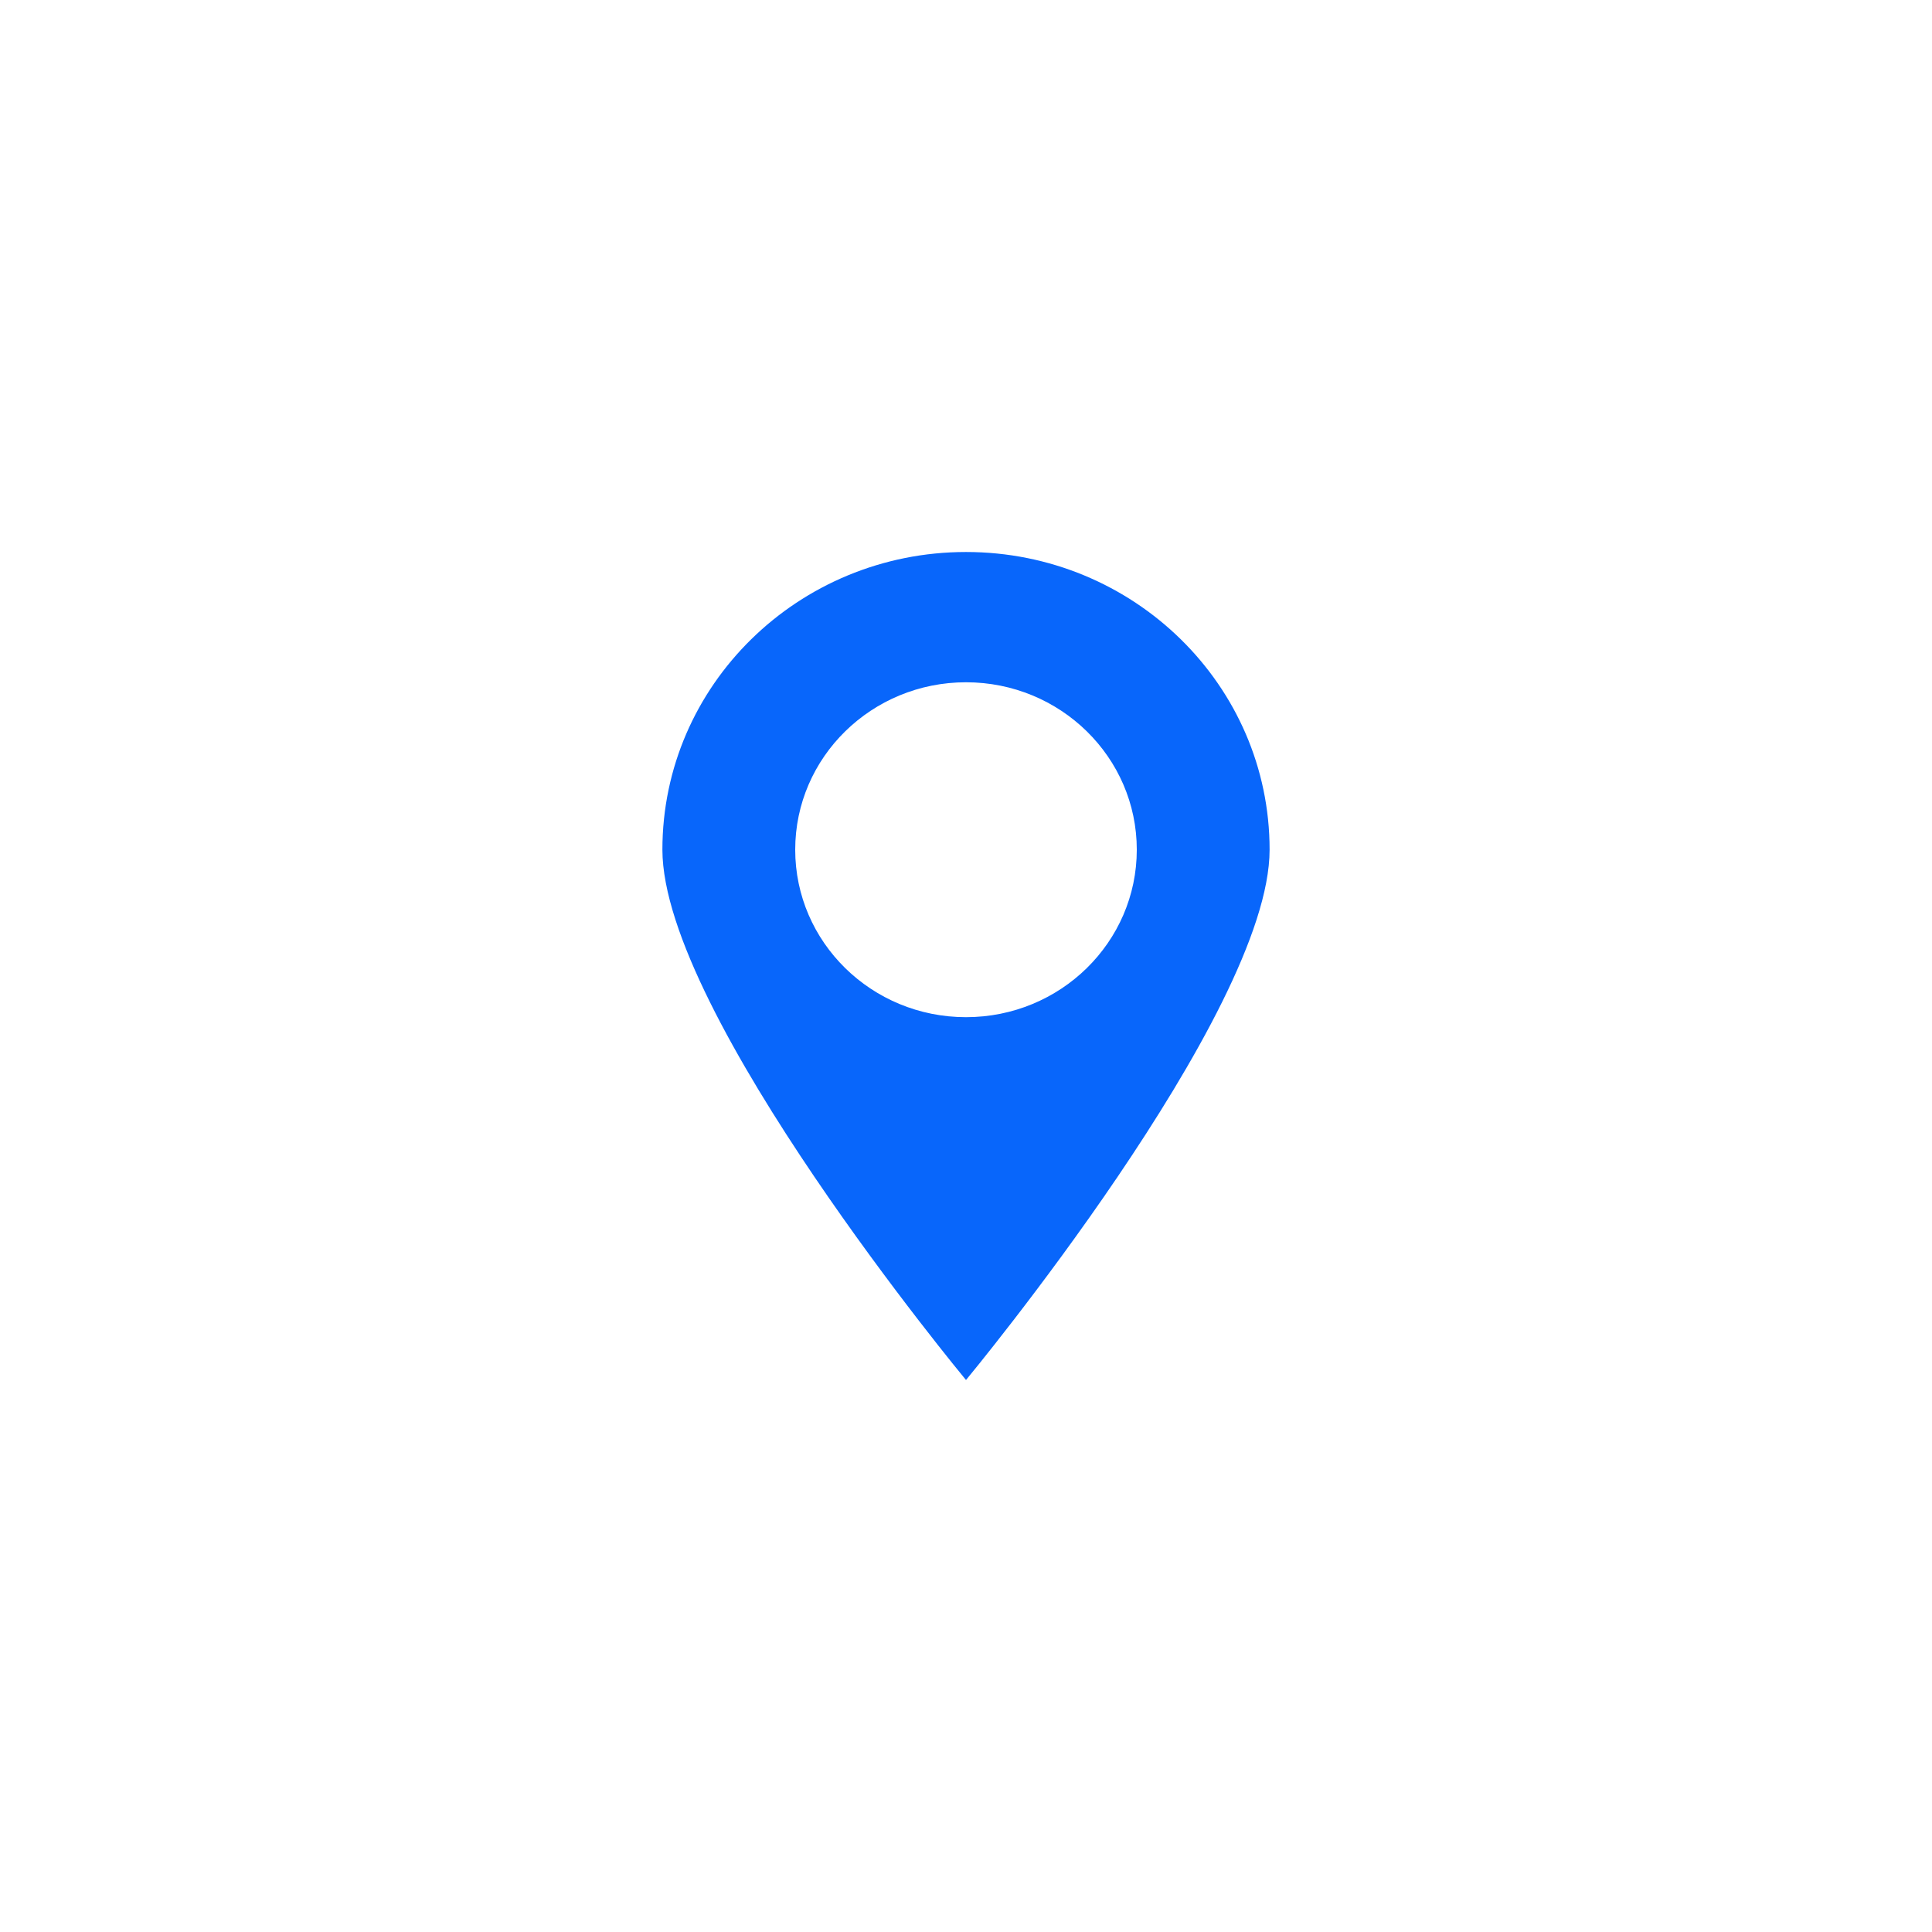
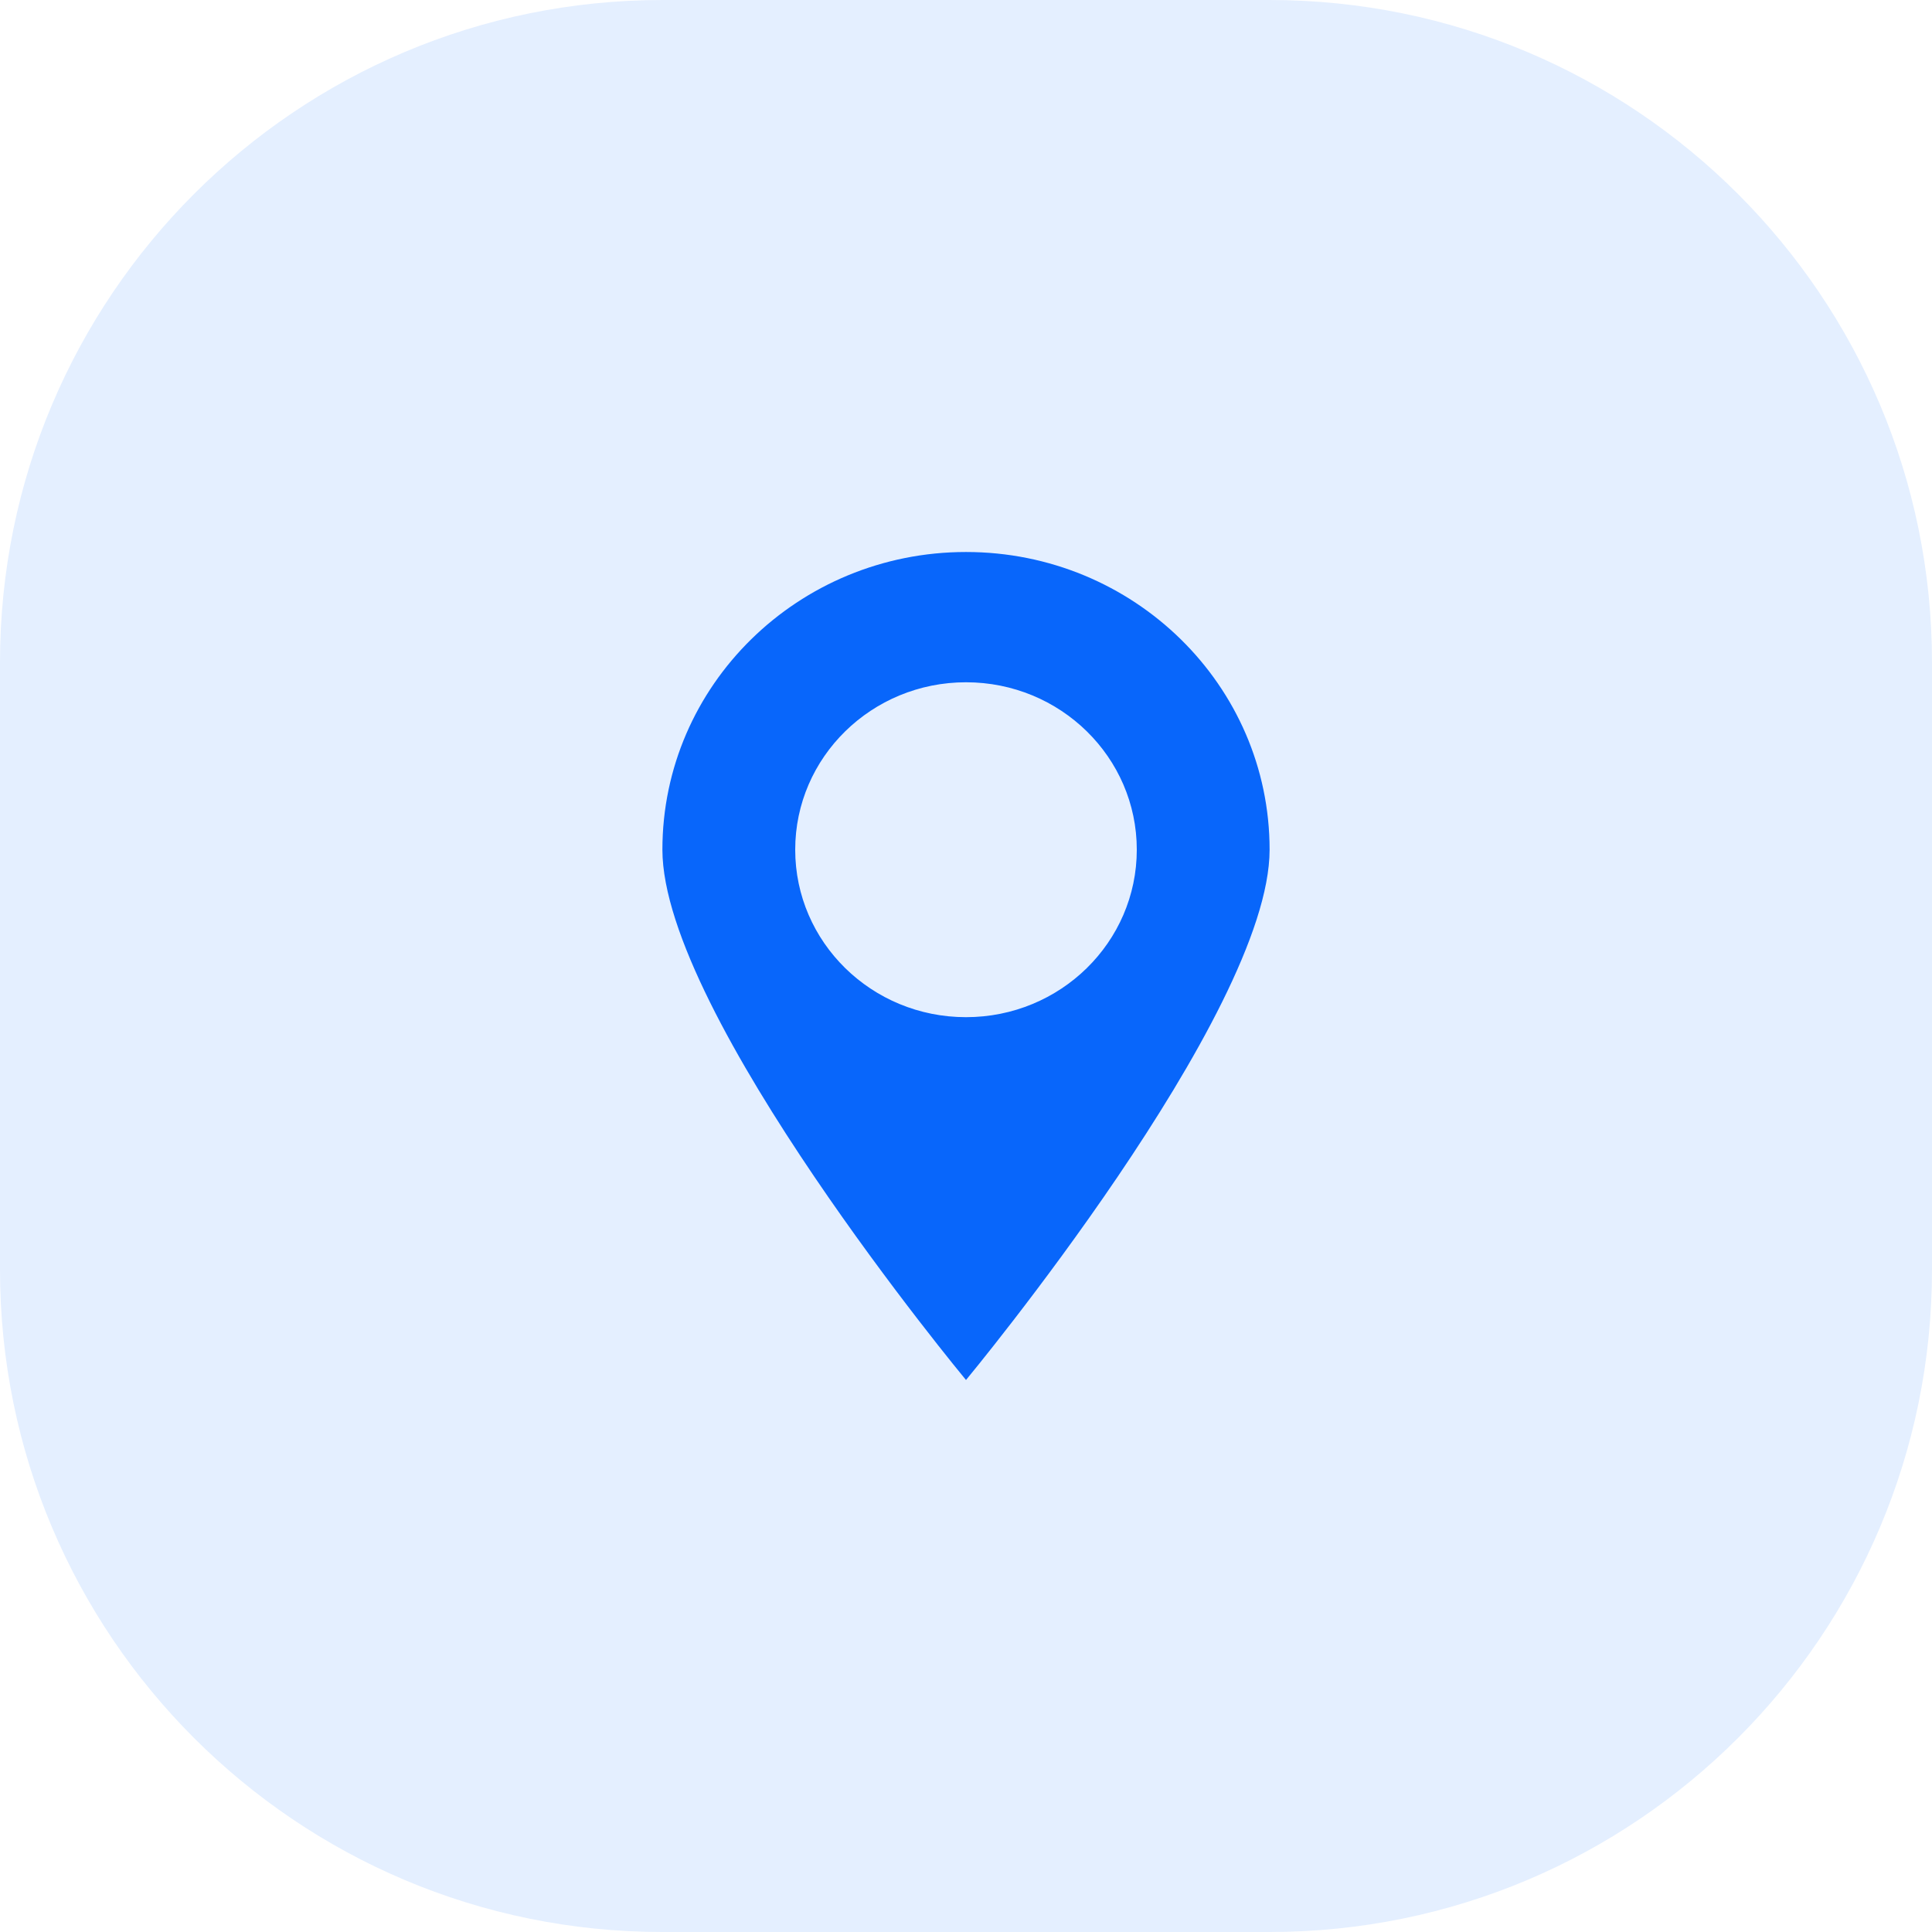
<svg xmlns="http://www.w3.org/2000/svg" width="35" height="35" viewBox="0 0 35 35" fill="none">
-   <rect y="6.10352e-05" width="35" height="35" rx="12" fill="stoke" />
+   <rect y="6.10352e-05" width="35" height="35" rx="12" fill="#E4EFFF" />
  <path fill-rule="evenodd" clip-rule="evenodd" d="M17.5 25C17.5 25 23 18.372 23 15.393C23 12.415 20.538 10 17.5 10C14.462 10 12 12.415 12 15.393C12 18.372 17.5 25 17.5 25ZM17.5 18.427C19.209 18.427 20.594 17.069 20.594 15.393C20.594 13.718 19.209 12.36 17.5 12.36C15.791 12.36 14.406 13.718 14.406 15.393C14.406 17.069 15.791 18.427 17.5 18.427Z" fill="#0866FB" />
</svg>
